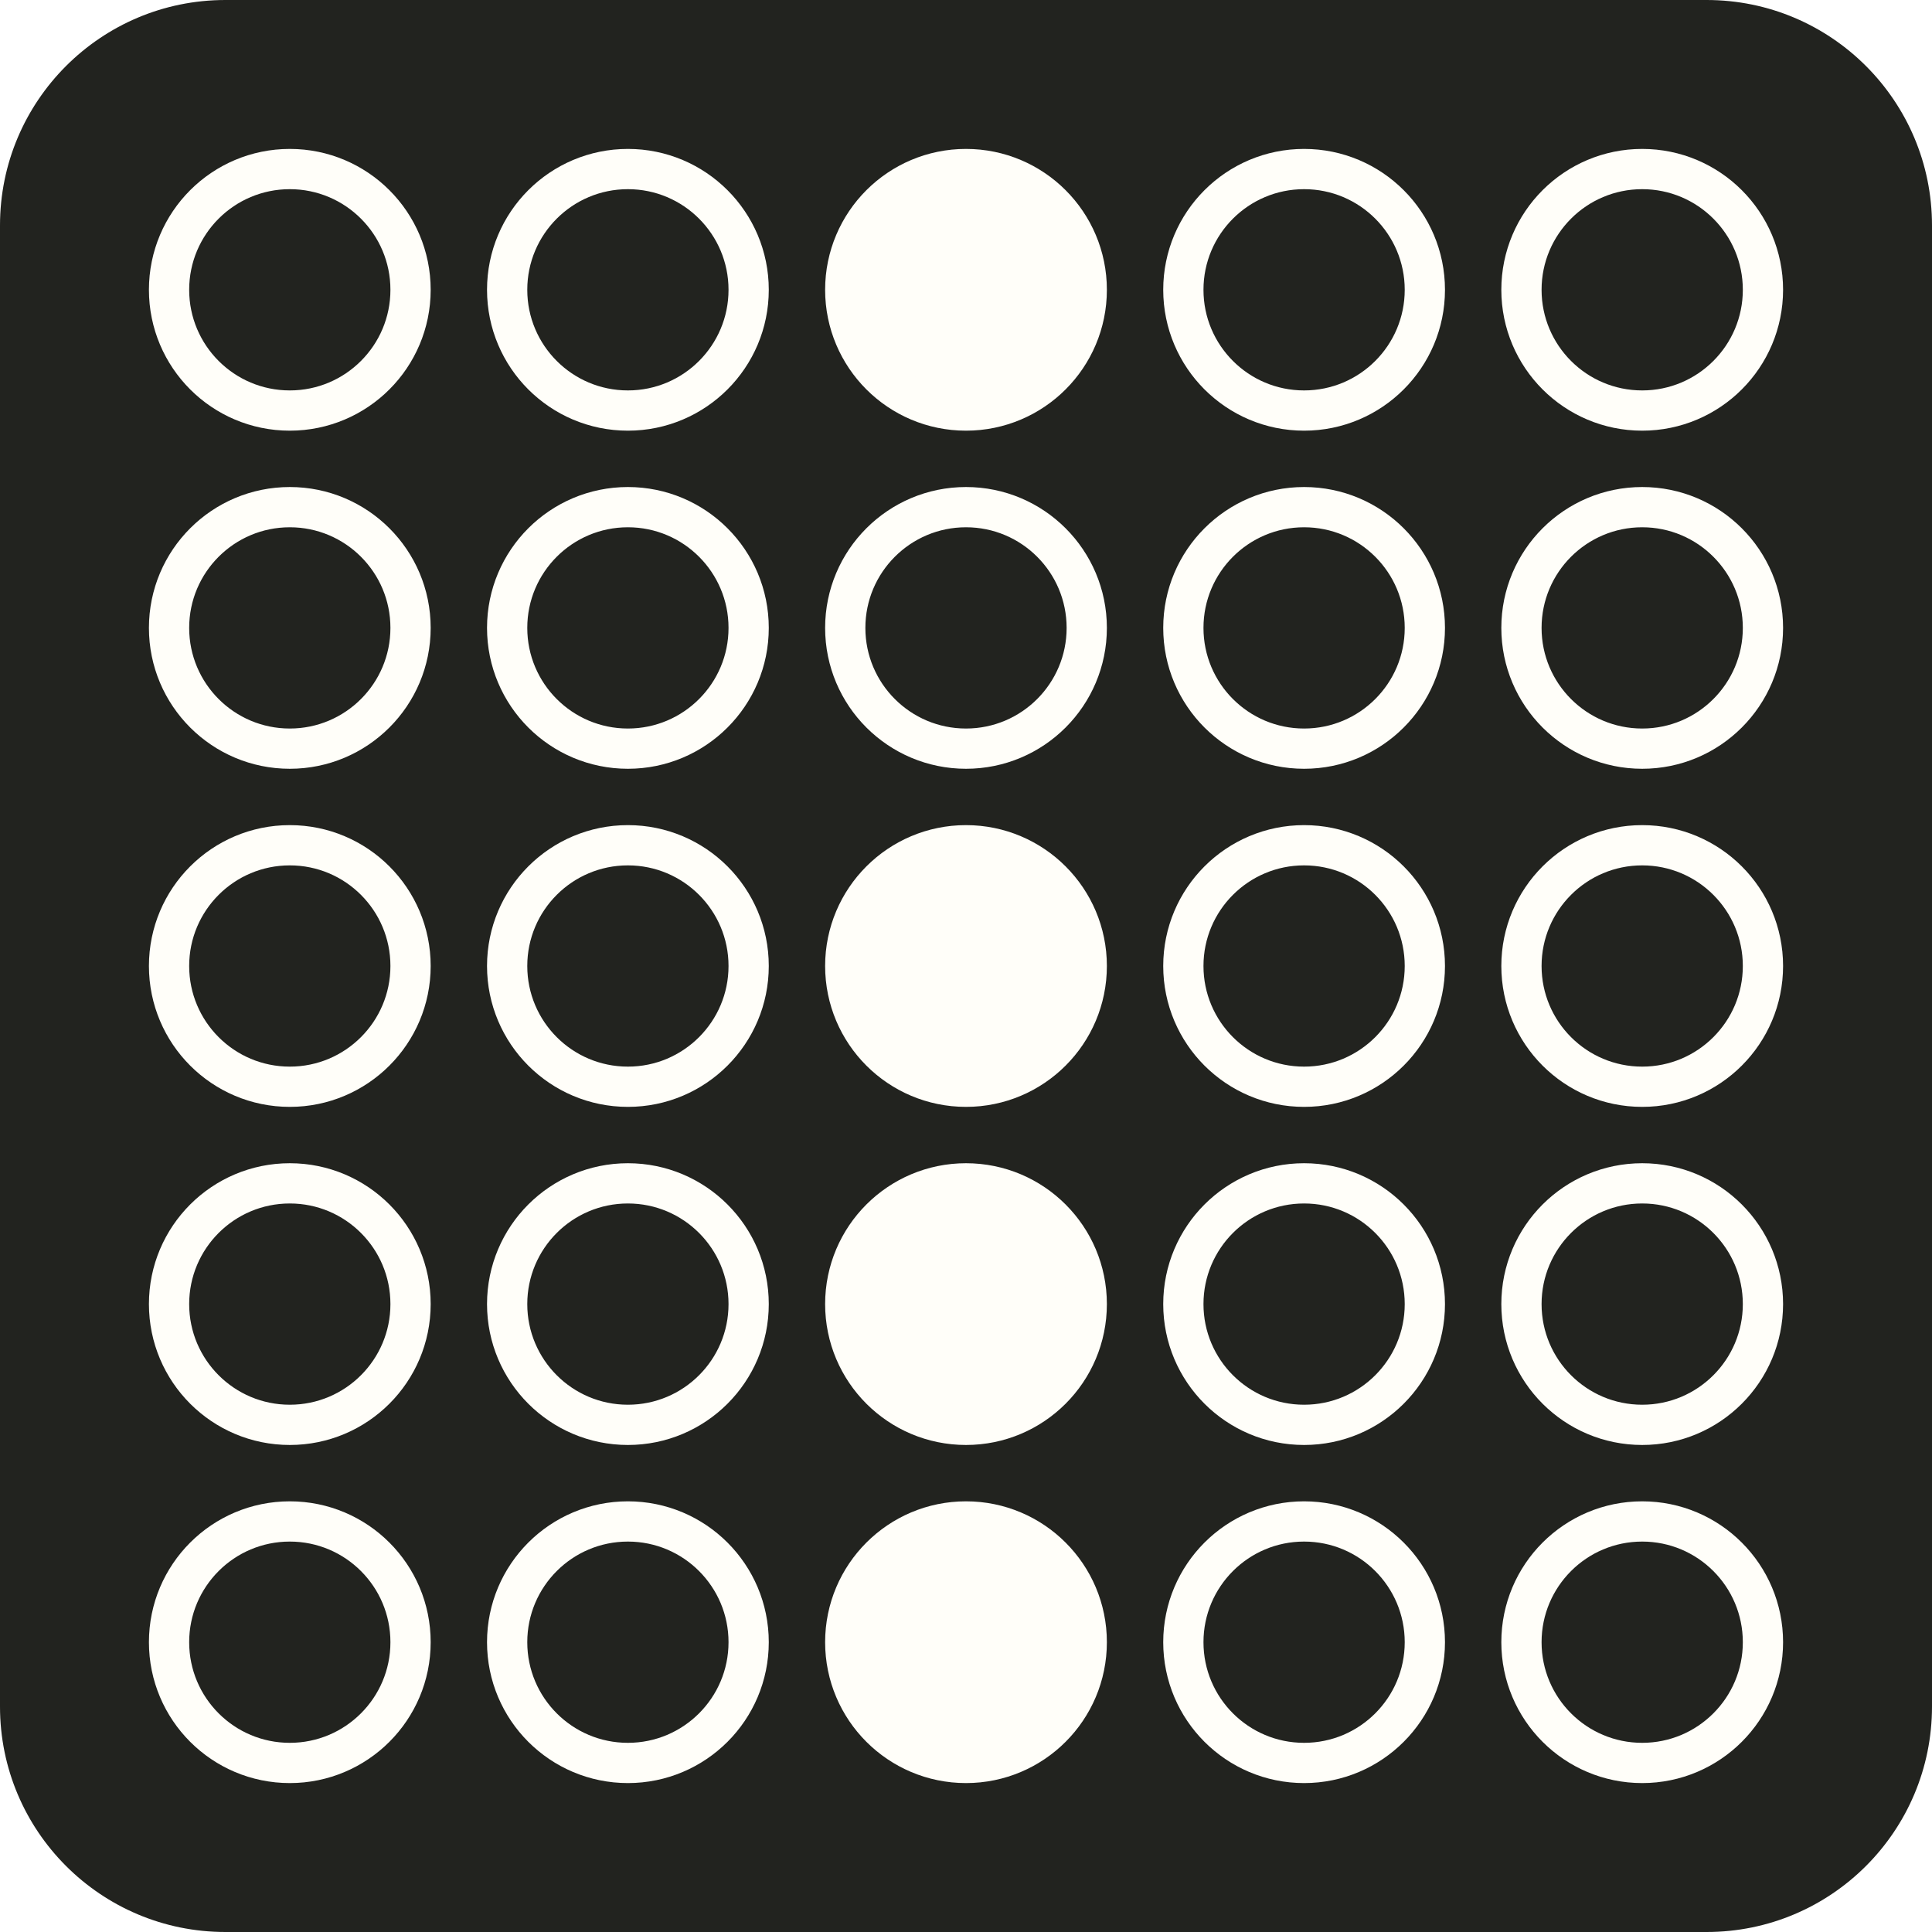
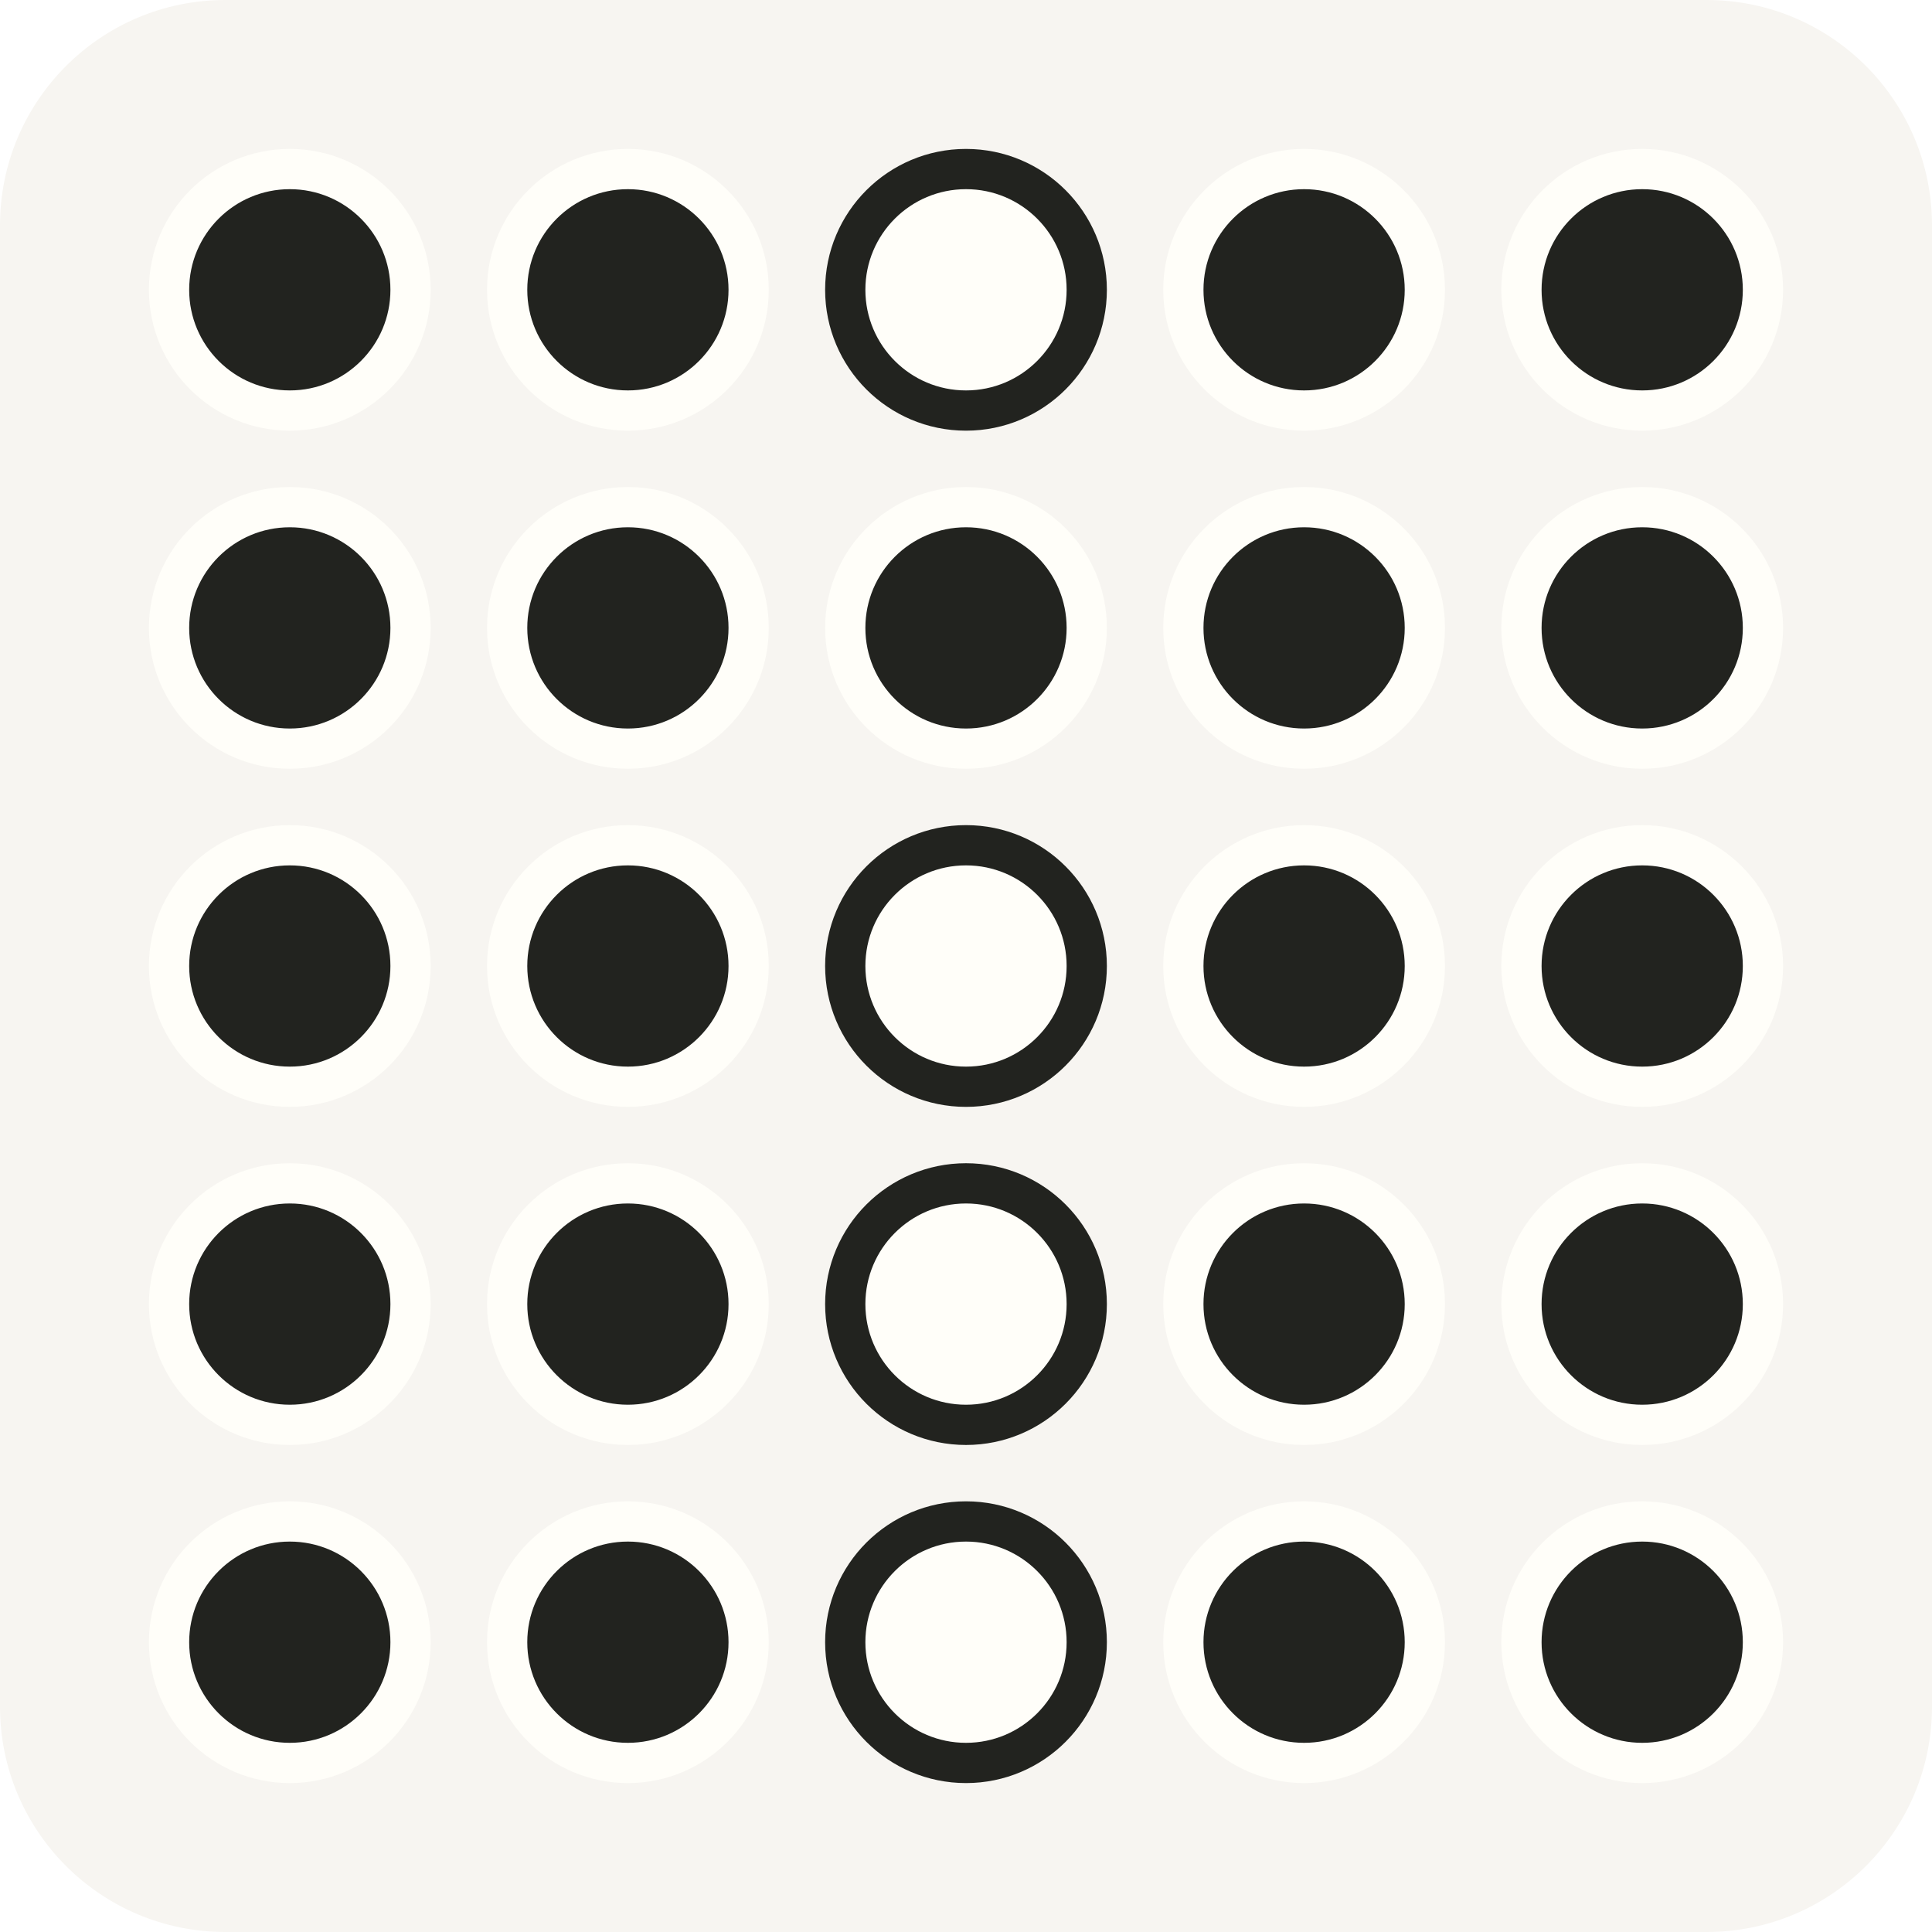
<svg xmlns="http://www.w3.org/2000/svg" viewBox="0 0 240 240" role="img" aria-labelledby="title">
-   <rect width="240" height="240" rx="28" fill="#22231F" />
+   <rect width="240" height="240" rx="28" fill="#F7F5F1" />
  <circle cx="36" cy="36" r="15" fill="#22231F" stroke="#FFFEF9" stroke-width="5" />
  <circle cx="78" cy="36" r="15" fill="#22231F" stroke="#FFFEF9" stroke-width="5" />
-   <circle cx="120" cy="36" r="15" fill="#FFFEF9" stroke="#FFFEF9" stroke-width="5" />
+   <circle cx="120" cy="36" r="15" fill="#FFFEF9" stroke="#22231F" stroke-width="5" />
  <circle cx="162" cy="36" r="15" fill="#22231F" stroke="#FFFEF9" stroke-width="5" />
  <circle cx="204" cy="36" r="15" fill="#22231F" stroke="#FFFEF9" stroke-width="5" />
  <circle cx="36" cy="78" r="15" fill="#22231F" stroke="#FFFEF9" stroke-width="5" />
  <circle cx="78" cy="78" r="15" fill="#22231F" stroke="#FFFEF9" stroke-width="5" />
  <circle cx="120" cy="78" r="15" fill="#22231F" stroke="#FFFEF9" stroke-width="5" />
  <circle cx="162" cy="78" r="15" fill="#22231F" stroke="#FFFEF9" stroke-width="5" />
  <circle cx="204" cy="78" r="15" fill="#22231F" stroke="#FFFEF9" stroke-width="5" />
  <circle cx="36" cy="120" r="15" fill="#22231F" stroke="#FFFEF9" stroke-width="5" />
  <circle cx="78" cy="120" r="15" fill="#22231F" stroke="#FFFEF9" stroke-width="5" />
-   <circle cx="120" cy="120" r="15" fill="#FFFEF9" stroke="#FFFEF9" stroke-width="5" />
+   <circle cx="120" cy="120" r="15" fill="#FFFEF9" stroke="#22231F" stroke-width="5" />
  <circle cx="162" cy="120" r="15" fill="#22231F" stroke="#FFFEF9" stroke-width="5" />
  <circle cx="204" cy="120" r="15" fill="#22231F" stroke="#FFFEF9" stroke-width="5" />
  <circle cx="36" cy="162" r="15" fill="#22231F" stroke="#FFFEF9" stroke-width="5" />
  <circle cx="78" cy="162" r="15" fill="#22231F" stroke="#FFFEF9" stroke-width="5" />
-   <circle cx="120" cy="162" r="15" fill="#FFFEF9" stroke="#FFFEF9" stroke-width="5" />
+   <circle cx="120" cy="162" r="15" fill="#FFFEF9" stroke="#22231F" stroke-width="5" />
  <circle cx="162" cy="162" r="15" fill="#22231F" stroke="#FFFEF9" stroke-width="5" />
  <circle cx="204" cy="162" r="15" fill="#22231F" stroke="#FFFEF9" stroke-width="5" />
  <circle cx="36" cy="204" r="15" fill="#22231F" stroke="#FFFEF9" stroke-width="5" />
  <circle cx="78" cy="204" r="15" fill="#22231F" stroke="#FFFEF9" stroke-width="5" />
-   <circle cx="120" cy="204" r="15" fill="#FFFEF9" stroke="#FFFEF9" stroke-width="5" />
+   <circle cx="120" cy="204" r="15" fill="#FFFEF9" stroke="#22231F" stroke-width="5" />
  <circle cx="162" cy="204" r="15" fill="#22231F" stroke="#FFFEF9" stroke-width="5" />
  <circle cx="204" cy="204" r="15" fill="#22231F" stroke="#FFFEF9" stroke-width="5" />
</svg>
